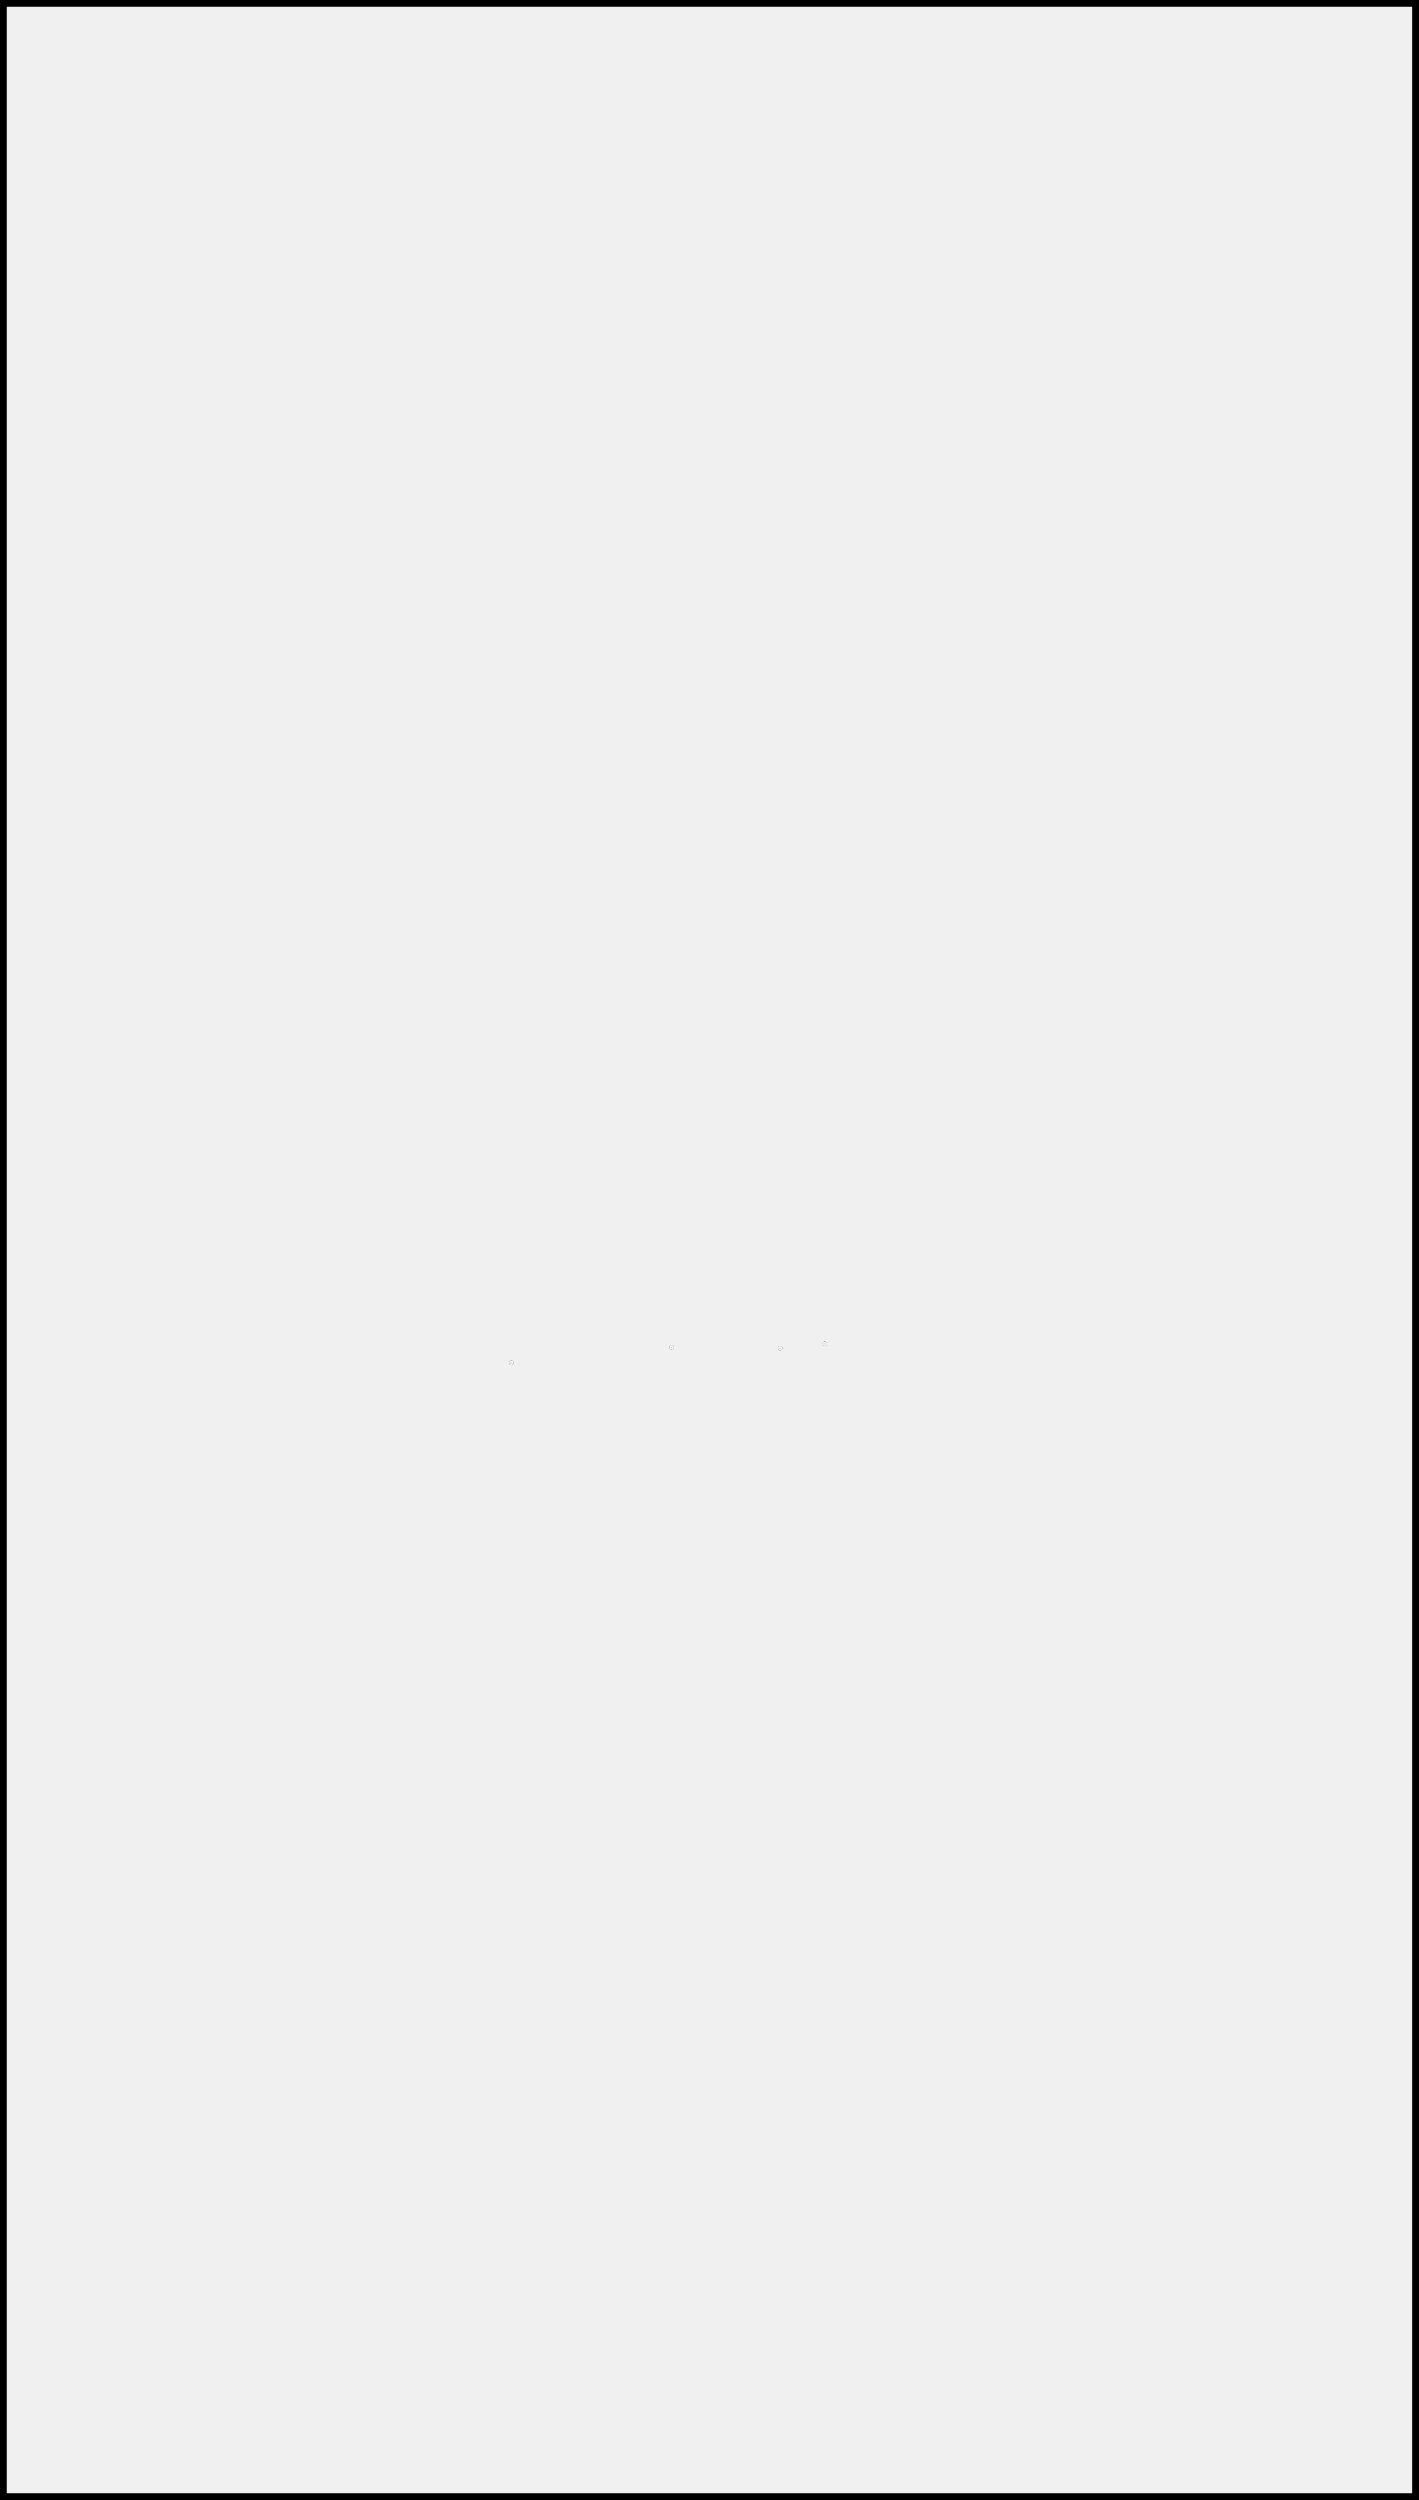
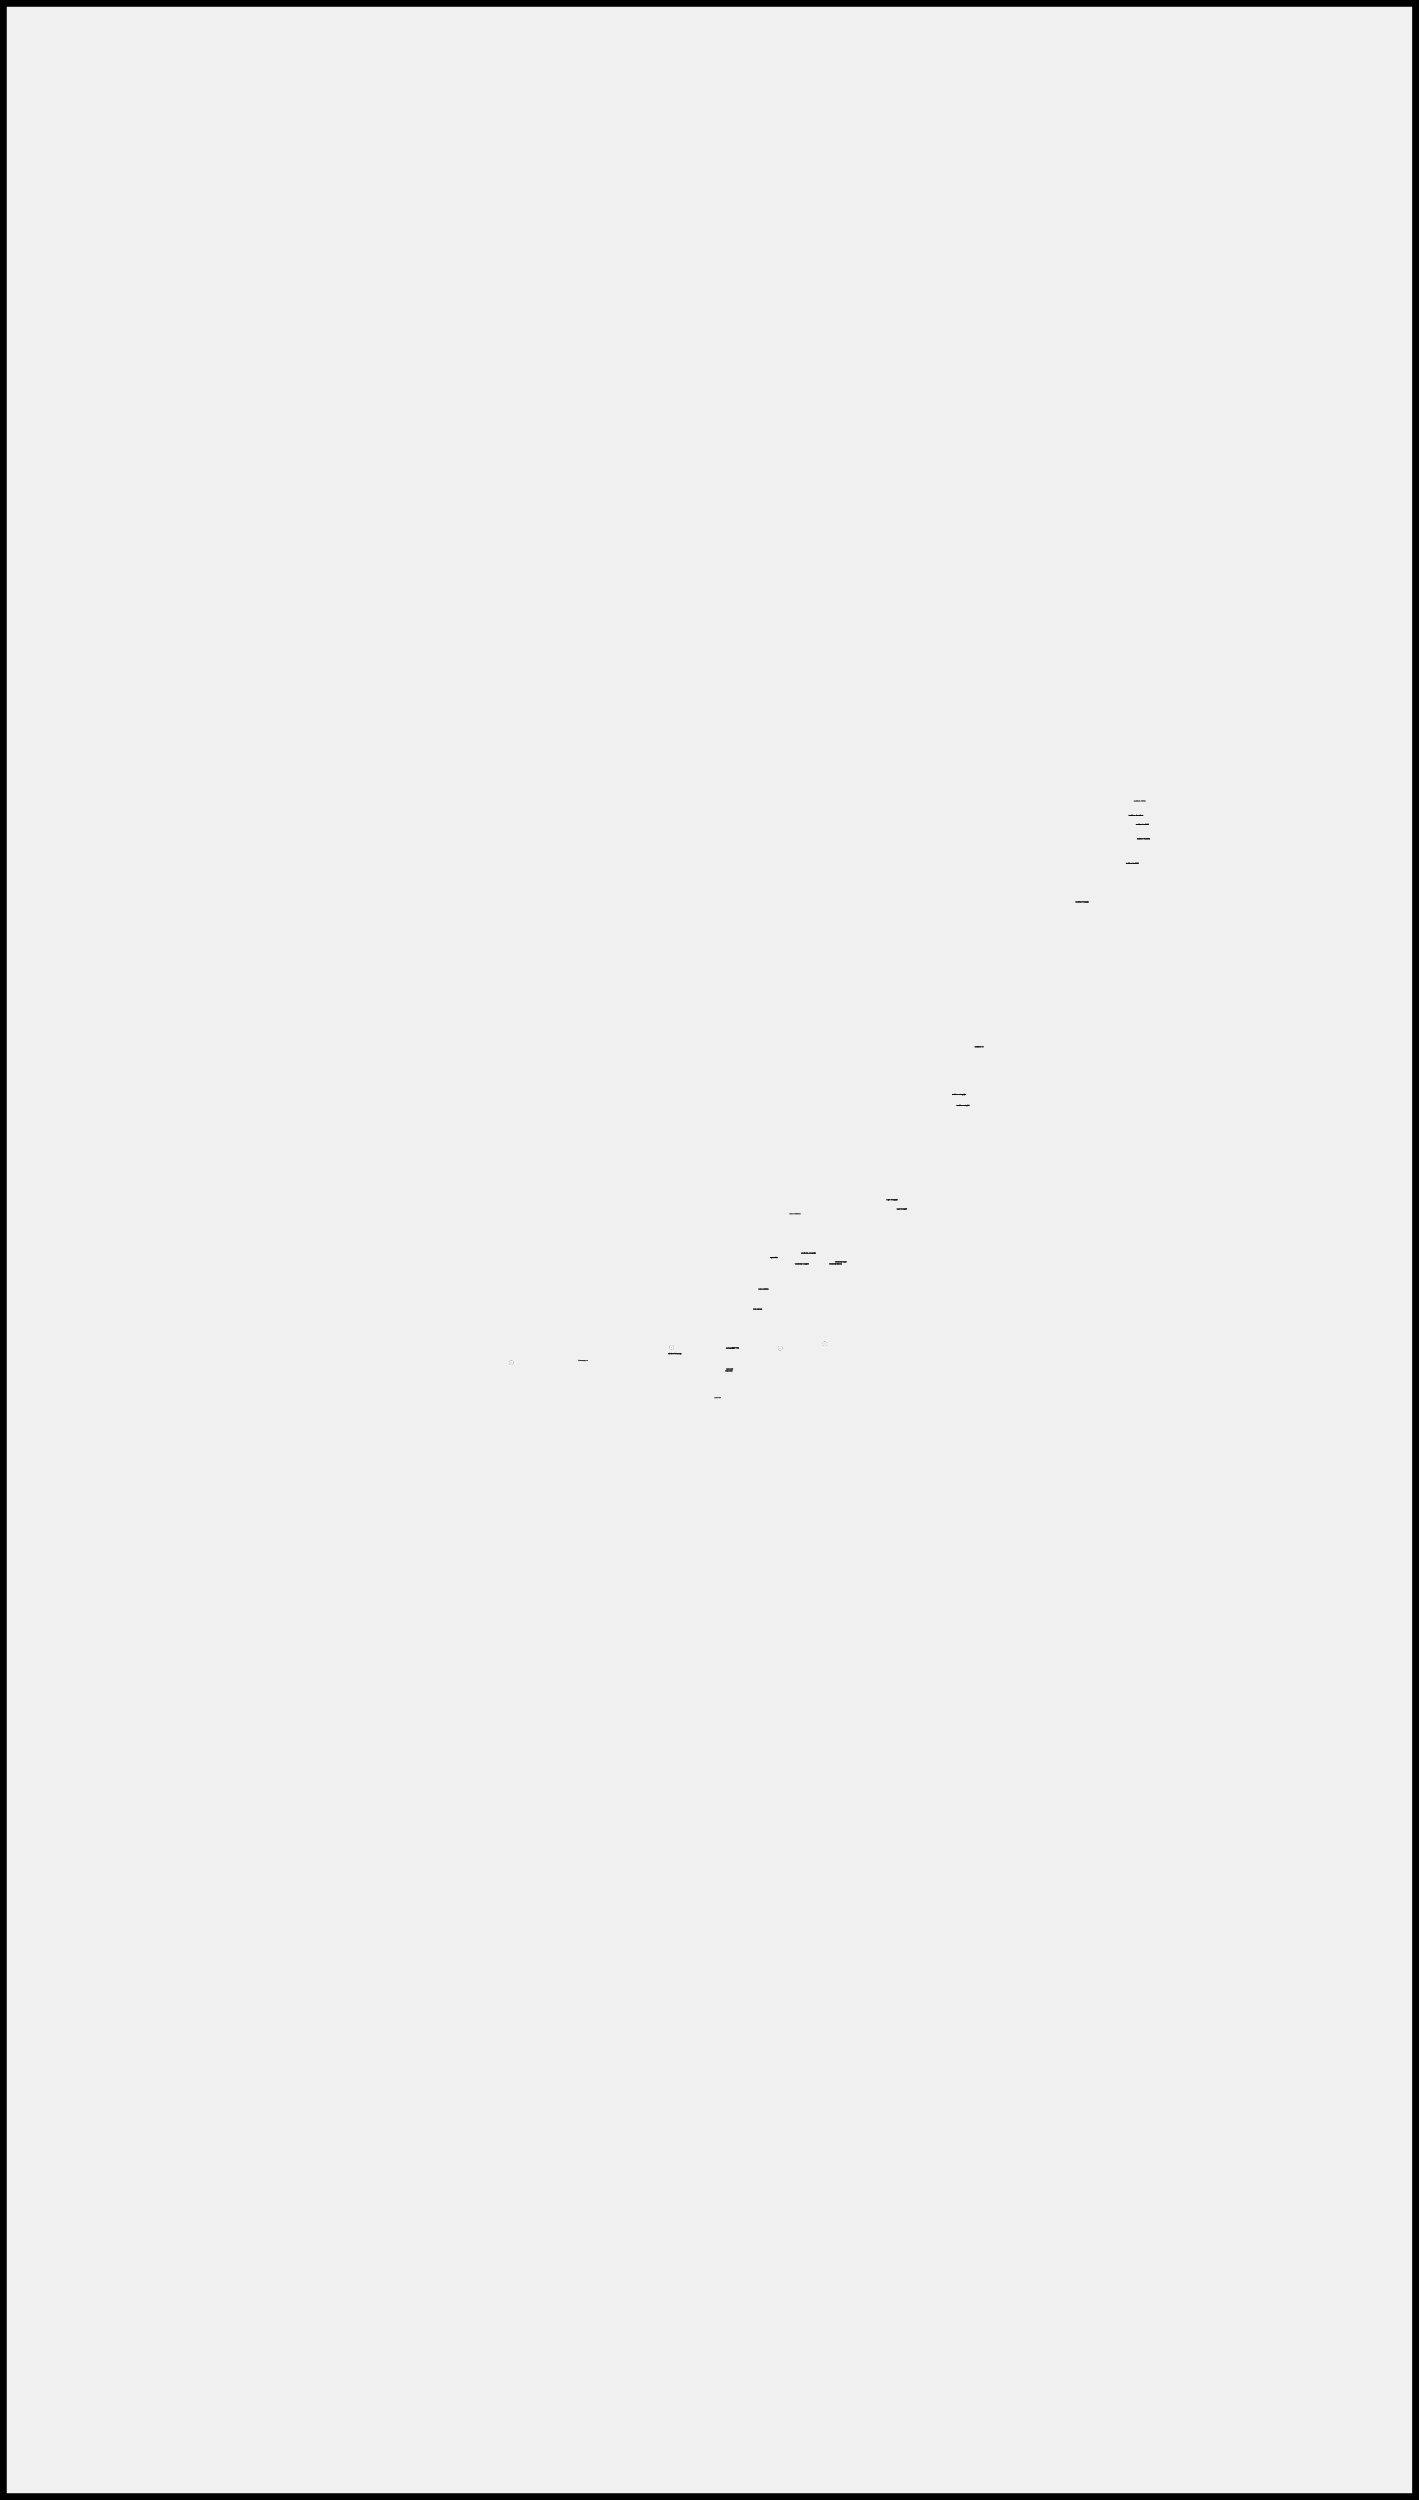
<svg xmlns="http://www.w3.org/2000/svg" width="1050" height="1850">
  <g transform="translate(525 925) rotate(30) scale(10000 -10000) translate(-106.8125 6.5925)">
    <path d="M106.76 -6.5 L106.865 -6.5 L106.865 -6.685 L106.76 -6.685 Z" fill="none" stroke="black" stroke-width="0.001" transform="translate(106.8125 -6.5925) rotate(30) translate(-106.8125 6.5925)" />
    <path d="M106.804 -6.607 L106.814 -6.6 L106.818 -6.598 L106.818 -6.599 L106.818 -6.599 L106.817 -6.595 L106.817 -6.593 L106.817 -6.591 L106.816 -6.587 L106.817 -6.591 L106.818 -6.59 L106.818 -6.589 L106.821 -6.589 L106.821 -6.589 L106.823 -6.583 L106.822 -6.583 L106.823 -6.574 L106.822 -6.574 L106.822 -6.57 L106.823 -6.557 L106.825 -6.552 L106.824 -6.55 L106.824 -6.55 L106.823 -6.549 L106.823 -6.548 L106.823 -6.549 L106.824 -6.549 L106.825 -6.55 L106.825 -6.552 L106.823 -6.557 L106.822 -6.57 L106.823 -6.573 L106.823 -6.574 L106.822 -6.583 L106.823 -6.583 L106.821 -6.589 L106.821 -6.589 L106.819 -6.59 L106.819 -6.59 L106.817 -6.591 L106.817 -6.593 L106.818 -6.595 L106.818 -6.6 L106.82 -6.612 L106.818 -6.6 L106.817 -6.598 L106.821 -6.596 L106.823 -6.594 L106.808 -6.604 Z" stroke="grey" stroke-width="0" fill="none" />
    <circle cx="106.804" cy="-12.607" r="15" transform="translate(106.804 -6.607107) scale(0.00001 -0.00001) translate(-106.804 6.607107) translate(106.8125 -6.5925) rotate(-30) translate(-106.8125 6.5925)" fill="white" stroke="black" stroke-width="2" />
    <circle cx="106.814" cy="-12.6" r="15" transform="translate(106.8137 -6.600178) scale(0.00001 -0.00001) translate(-106.8137 6.600178) translate(106.8125 -6.5925) rotate(-30) translate(-106.8125 6.5925)" fill="white" stroke="black" stroke-width="2" />
    <circle cx="106.821" cy="-12.596" r="15" transform="translate(106.8207 -6.596222) scale(0.00001 -0.00001) translate(-106.8207 6.596222) translate(106.8125 -6.5925) rotate(-30) translate(-106.8125 6.5925)" fill="white" stroke="black" stroke-width="2" />
    <circle cx="106.823" cy="-12.594" r="15" transform="translate(106.8234 -6.594293) scale(0.00001 -0.00001) translate(-106.8234 6.594293) translate(106.8125 -6.5925) rotate(-30) translate(-106.8125 6.5925)" fill="white" stroke="black" stroke-width="2" />
    <circle cx="106.804" cy="-12.607" r="15" transform="translate(106.804 -6.607107) scale(0.00001 -0.00001) translate(-106.804 6.607107) translate(106.8125 -6.5925) rotate(-30) translate(-106.8125 6.5925)" fill="white" stroke="none" />
    <circle cx="106.814" cy="-12.6" r="15" transform="translate(106.8137 -6.600178) scale(0.00001 -0.00001) translate(-106.8137 6.600178) translate(106.8125 -6.5925) rotate(-30) translate(-106.8125 6.5925)" fill="white" stroke="none" />
    <circle cx="106.821" cy="-12.596" r="15" transform="translate(106.8207 -6.596222) scale(0.00001 -0.00001) translate(-106.8207 6.596222) translate(106.8125 -6.5925) rotate(-30) translate(-106.8125 6.5925)" fill="white" stroke="none" />
    <circle cx="106.823" cy="-12.594" r="15" transform="translate(106.8234 -6.594293) scale(0.00001 -0.00001) translate(-106.8234 6.594293) translate(106.8125 -6.5925) rotate(-30) translate(-106.8125 6.5925)" fill="white" stroke="none" />
    <text x="106.804" y="-6.607" fill="black" text-anchor="middle" transform="translate(106.804 -6.607107) scale(0.00001 -0.00001) translate(-106.804 6.607107) translate(106.8125 -6.5925) rotate(-30) translate(-106.8125 6.5925)">17</text>
    <text x="106.814" y="-6.6" fill="black" text-anchor="middle" transform="translate(106.8137 -6.600178) scale(0.00001 -0.00001) translate(-106.8137 6.600178) translate(106.8125 -6.5925) rotate(-30) translate(-106.8125 6.5925)">17</text>
    <text x="106.821" y="-6.596" fill="black" text-anchor="middle" transform="translate(106.8207 -6.596222) scale(0.00001 -0.00001) translate(-106.8207 6.596222) translate(106.8125 -6.5925) rotate(-30) translate(-106.8125 6.5925)">17</text>
    <text x="106.823" y="-6.594" fill="black" text-anchor="middle" transform="translate(106.8234 -6.594293) scale(0.00001 -0.00001) translate(-106.8234 6.594293) translate(106.8125 -6.5925) rotate(-30) translate(-106.8125 6.5925)">17</text>
    <line x1="106.808" y1="-6.604" x2="106.814" y2="-6.601" style="stroke:rgb(255,0,0);stroke-width:0" />
+     <line x1="106.808" y1="-6.604" x2="106.814" y2="-6.601" style="stroke:rgb(0,0,0);stroke-width:0" />
+     <circle cx="106.808" cy="-6.604" fill="rgb(255,0,0)" r="0" />
+     <text x="106.808" y="-6.604" stroke="rgb(0,0,0)" transform="translate(106.8082 -6.604458),scale(0.00001 -0.00001),translate(-106.8082 6.604458),translate(106.8125 -6.5925),rotate(-30),translate(-106.8125 6.5925)">binamarga-pos
+ </text>
    <line x1="106.814" y1="-6.601" x2="106.817" y2="-6.598" style="stroke:rgb(255,0,0);stroke-width:0" />
+     <line x1="106.813" y1="-6.6" x2="106.817" y2="-6.598" style="stroke:rgb(0,0,0);stroke-width:0" />
+     <circle cx="106.814" cy="-6.601" fill="rgb(255,0,0)" r="0" />
+     <text x="106.814" y="-6.601" stroke="rgb(0,0,0)" transform="translate(106.8137 -6.6007),scale(0.00001 -0.00001),translate(-106.8137 6.6007),translate(106.8125 -6.5925),rotate(-30),translate(-106.8125 6.5925)">ciheuleut-binamarga
+ </text>
    <line x1="106.817" y1="-6.598" x2="106.818" y2="-6.598" style="stroke:rgb(255,0,0);stroke-width:0" />
+     <line x1="106.817" y1="-6.598" x2="106.817" y2="-6.598" style="stroke:rgb(0,0,0);stroke-width:0" />
+     <circle cx="106.817" cy="-6.598" fill="rgb(255,0,0)" r="0" />
+     <text x="106.817" y="-6.598" stroke="rgb(0,0,0)" transform="translate(106.8172 -6.5982),scale(0.00001 -0.00001),translate(-106.8172 6.5982),translate(106.8125 -6.5925),rotate(-30),translate(-106.8125 6.5925)">padi-jagung
+ </text>
    <line x1="106.818" y1="-6.598" x2="106.818" y2="-6.6" style="stroke:rgb(255,0,0);stroke-width:0" />
+     <line x1="106.818" y1="-6.598" x2="106.818" y2="-6.6" style="stroke:rgb(0,0,0);stroke-width:0" />
+     <circle cx="106.818" cy="-6.598" fill="rgb(255,0,0)" r="0" />
+     <text x="106.818" y="-6.598" stroke="rgb(0,0,0)" transform="translate(106.8176 -6.597952),scale(0.00001 -0.00001),translate(-106.8176 6.597952),translate(106.8125 -6.5925),rotate(-30),translate(-106.8125 6.5925)">padi-ramp
+ </text>
    <line x1="106.818" y1="-6.6" x2="106.818" y2="-6.6" style="stroke:rgb(255,0,0);stroke-width:0" />
+     <line x1="106.818" y1="-6.6" x2="106.818" y2="-6.599" style="stroke:rgb(0,0,0);stroke-width:0" />
+     <circle cx="106.818" cy="-6.6" fill="rgb(255,0,0)" r="0" />
+     <text x="106.818" y="-6.6" stroke="rgb(0,0,0)" transform="translate(106.818 -6.599689),scale(0.00001 -0.00001),translate(-106.818 6.599689),translate(106.8125 -6.5925),rotate(-30),translate(-106.8125 6.5925)">ramp-syam
+ </text>
    <line x1="106.818" y1="-6.6" x2="106.818" y2="-6.595" style="stroke:rgb(255,0,0);stroke-width:0" />
+     <line x1="106.818" y1="-6.6" x2="106.817" y2="-6.595" style="stroke:rgb(0,0,0);stroke-width:0" />
+     <circle cx="106.818" cy="-6.6" fill="rgb(255,0,0)" r="0" />
+     <text x="106.818" y="-6.6" stroke="rgb(0,0,0)" transform="translate(106.818 -6.599529),scale(0.00001 -0.00001),translate(-106.818 6.599529),translate(106.8125 -6.5925),rotate(-30),translate(-106.8125 6.5925)">syam-start
+ </text>
    <line x1="106.818" y1="-6.595" x2="106.817" y2="-6.593" style="stroke:rgb(255,0,0);stroke-width:0" />
+     <line x1="106.817" y1="-6.595" x2="106.817" y2="-6.593" style="stroke:rgb(0,0,0);stroke-width:0" />
+     <circle cx="106.818" cy="-6.595" fill="rgb(255,0,0)" r="0" />
+     <text x="106.818" y="-6.595" stroke="rgb(0,0,0)" transform="translate(106.8175 -6.594696),scale(0.00001 -0.00001),translate(-106.8175 6.594696),translate(106.8125 -6.5925),rotate(-30),translate(-106.8125 6.5925)">syam-papapia
+ </text>
    <line x1="106.817" y1="-6.593" x2="106.817" y2="-6.591" style="stroke:rgb(255,0,0);stroke-width:0" />
+     <line x1="106.817" y1="-6.593" x2="106.817" y2="-6.591" style="stroke:rgb(0,0,0);stroke-width:0" />
+     <circle cx="106.817" cy="-6.593" fill="rgb(255,0,0)" r="0" />
+     <text x="106.817" y="-6.593" stroke="rgb(0,0,0)" transform="translate(106.8171 -6.593217),scale(0.00001 -0.00001),translate(-106.8171 6.593217),translate(106.8125 -6.5925),rotate(-30),translate(-106.8125 6.5925)">syam-southturn
+ </text>
    <line x1="106.817" y1="-6.591" x2="106.816" y2="-6.587" style="stroke:rgb(255,0,0);stroke-width:0" />
+     <line x1="106.817" y1="-6.591" x2="106.816" y2="-6.587" style="stroke:rgb(0,0,0);stroke-width:0" />
+     <circle cx="106.817" cy="-6.591" fill="rgb(255,0,0)" r="0" />
+     <text x="106.817" y="-6.591" stroke="rgb(0,0,0)" transform="translate(106.8167 -6.590755),scale(0.00001 -0.00001),translate(-106.8167 6.590755),translate(106.8125 -6.5925),rotate(-30),translate(-106.8125 6.5925)">syam-tohir
+ </text>
    <line x1="106.816" y1="-6.587" x2="106.817" y2="-6.591" style="stroke:rgb(255,0,0);stroke-width:0" />
+     <line x1="106.816" y1="-6.587" x2="106.817" y2="-6.591" style="stroke:rgb(0,0,0);stroke-width:0" />
+     <circle cx="106.816" cy="-6.587" fill="rgb(255,0,0)" r="0" />
+     <text x="106.816" y="-6.587" stroke="rgb(0,0,0)" transform="translate(106.8163 -6.587249),scale(0.00001 -0.00001),translate(-106.8163 6.587249),translate(106.8125 -6.5925),rotate(-30),translate(-106.8125 6.5925)">syam-norththturn
+ </text>
    <line x1="106.817" y1="-6.591" x2="106.819" y2="-6.59" style="stroke:rgb(255,0,0);stroke-width:0" />
+     <line x1="106.817" y1="-6.591" x2="106.818" y2="-6.59" style="stroke:rgb(0,0,0);stroke-width:0" />
+     <circle cx="106.817" cy="-6.591" fill="rgb(255,0,0)" r="0" />
+     <text x="106.817" y="-6.591" stroke="rgb(0,0,0)" transform="translate(106.8167 -6.590755),scale(0.00001 -0.00001),translate(-106.8167 6.590755),translate(106.8125 -6.5925),rotate(-30),translate(-106.8125 6.5925)">syam-tohir
+ </text>
    <line x1="106.819" y1="-6.59" x2="106.819" y2="-6.589" style="stroke:rgb(255,0,0);stroke-width:0" />
+     <line x1="106.818" y1="-6.59" x2="106.818" y2="-6.589" style="stroke:rgb(0,0,0);stroke-width:0" />
+     <circle cx="106.819" cy="-6.59" fill="rgb(255,0,0)" r="0" />
+     <text x="106.819" y="-6.59" stroke="rgb(0,0,0)" transform="translate(106.8185 -6.590262),scale(0.00001 -0.00001),translate(-106.8185 6.590262),translate(106.8125 -6.5925),rotate(-30),translate(-106.8125 6.5925)">wiradiredja-swingleft
+ </text>
    <line x1="106.819" y1="-6.589" x2="106.821" y2="-6.589" style="stroke:rgb(255,0,0);stroke-width:0" />
+     <line x1="106.818" y1="-6.589" x2="106.821" y2="-6.589" style="stroke:rgb(0,0,0);stroke-width:0" />
+     <circle cx="106.819" cy="-6.589" fill="rgb(255,0,0)" r="0" />
+     <text x="106.819" y="-6.589" stroke="rgb(0,0,0)" transform="translate(106.8185 -6.58934),scale(0.00001 -0.00001),translate(-106.8185 6.58934),translate(106.8125 -6.5925),rotate(-30),translate(-106.8125 6.5925)">wiradiredja-swingright
+ </text>
    <line x1="106.821" y1="-6.589" x2="106.821" y2="-6.589" style="stroke:rgb(255,0,0);stroke-width:0" />
+     <line x1="106.821" y1="-6.589" x2="106.821" y2="-6.589" style="stroke:rgb(0,0,0);stroke-width:0" />
+     <circle cx="106.821" cy="-6.589" fill="rgb(255,0,0)" r="0" />
+     <text x="106.821" y="-6.589" stroke="rgb(0,0,0)" transform="translate(106.8207 -6.588988),scale(0.00001 -0.00001),translate(-106.8207 6.588988),translate(106.8125 -6.5925),rotate(-30),translate(-106.8125 6.5925)">wiradiredja-ikhwan
+ </text>
    <line x1="106.821" y1="-6.589" x2="106.823" y2="-6.583" style="stroke:rgb(255,0,0);stroke-width:0" />
+     <line x1="106.821" y1="-6.589" x2="106.823" y2="-6.583" style="stroke:rgb(0,0,0);stroke-width:0" />
+     <circle cx="106.821" cy="-6.589" fill="rgb(255,0,0)" r="0" />
+     <text x="106.821" y="-6.589" stroke="rgb(0,0,0)" transform="translate(106.821 -6.588642),scale(0.00001 -0.00001),translate(-106.821 6.588642),translate(106.8125 -6.5925),rotate(-30),translate(-106.8125 6.5925)">wiradiredja-sogiri
+ </text>
    <line x1="106.823" y1="-6.583" x2="106.822" y2="-6.583" style="stroke:rgb(255,0,0);stroke-width:0" />
+     <line x1="106.823" y1="-6.583" x2="106.822" y2="-6.583" style="stroke:rgb(0,0,0);stroke-width:0" />
+     <circle cx="106.823" cy="-6.583" fill="rgb(255,0,0)" r="0" />
+     <text x="106.823" y="-6.583" stroke="rgb(0,0,0)" transform="translate(106.823 -6.582969),scale(0.00001 -0.00001),translate(-106.823 6.582969),translate(106.8125 -6.5925),rotate(-30),translate(-106.8125 6.5925)">sogiri-swingleft
+ </text>
    <line x1="106.822" y1="-6.583" x2="106.823" y2="-6.574" style="stroke:rgb(255,0,0);stroke-width:0" />
+     <line x1="106.822" y1="-6.583" x2="106.823" y2="-6.574" style="stroke:rgb(0,0,0);stroke-width:0" />
+     <circle cx="106.822" cy="-6.583" fill="rgb(255,0,0)" r="0" />
+     <text x="106.822" y="-6.583" stroke="rgb(0,0,0)" transform="translate(106.822 -6.582757),scale(0.00001 -0.00001),translate(-106.822 6.582757),translate(106.8125 -6.5925),rotate(-30),translate(-106.8125 6.5925)">sogiri-swingright
+ </text>
    <line x1="106.823" y1="-6.574" x2="106.822" y2="-6.574" style="stroke:rgb(255,0,0);stroke-width:0" />
+     <line x1="106.823" y1="-6.574" x2="106.822" y2="-6.574" style="stroke:rgb(0,0,0);stroke-width:0" />
+     <circle cx="106.823" cy="-6.574" fill="rgb(255,0,0)" r="0" />
+     <text x="106.823" y="-6.574" stroke="rgb(0,0,0)" transform="translate(106.823 -6.574123),scale(0.00001 -0.00001),translate(-106.823 6.574123),translate(106.8125 -6.5925),rotate(-30),translate(-106.8125 6.5925)">tanahbaru-swingleft
+ </text>
    <line x1="106.822" y1="-6.574" x2="106.822" y2="-6.57" style="stroke:rgb(255,0,0);stroke-width:0" />
+     <line x1="106.822" y1="-6.574" x2="106.822" y2="-6.57" style="stroke:rgb(0,0,0);stroke-width:0" />
+     <circle cx="106.822" cy="-6.574" fill="rgb(255,0,0)" r="0" />
+     <text x="106.822" y="-6.574" stroke="rgb(0,0,0)" transform="translate(106.8223 -6.57359),scale(0.00001 -0.00001),translate(-106.8223 6.57359),translate(106.8125 -6.5925),rotate(-30),translate(-106.8125 6.5925)">tanahbaru-swingright
+ </text>
    <line x1="106.822" y1="-6.57" x2="106.823" y2="-6.557" style="stroke:rgb(255,0,0);stroke-width:0" />
+     <line x1="106.822" y1="-6.57" x2="106.823" y2="-6.557" style="stroke:rgb(0,0,0);stroke-width:0" />
+     <circle cx="106.822" cy="-6.57" fill="rgb(255,0,0)" r="0" />
+     <text x="106.822" y="-6.57" stroke="rgb(0,0,0)" transform="translate(106.822 -6.569689),scale(0.00001 -0.00001),translate(-106.822 6.569689),translate(106.8125 -6.5925),rotate(-30),translate(-106.8125 6.5925)">tanahbaru-tol
+ </text>
    <line x1="106.823" y1="-6.557" x2="106.825" y2="-6.552" style="stroke:rgb(255,0,0);stroke-width:0" />
+     <line x1="106.823" y1="-6.557" x2="106.825" y2="-6.552" style="stroke:rgb(0,0,0);stroke-width:0" />
+     <circle cx="106.823" cy="-6.557" fill="rgb(255,0,0)" r="0" />
+     <text x="106.823" y="-6.557" stroke="rgb(0,0,0)" transform="translate(106.8231 -6.556675),scale(0.00001 -0.00001),translate(-106.8231 6.556675),translate(106.8125 -6.5925),rotate(-30),translate(-106.8125 6.5925)">tanahbaru-bendright
+ </text>
    <line x1="106.825" y1="-6.552" x2="106.825" y2="-6.55" style="stroke:rgb(255,0,0);stroke-width:0" />
+     <line x1="106.825" y1="-6.552" x2="106.824" y2="-6.55" style="stroke:rgb(0,0,0);stroke-width:0" />
+     <circle cx="106.825" cy="-6.552" fill="rgb(255,0,0)" r="0" />
+     <text x="106.825" y="-6.552" stroke="rgb(0,0,0)" transform="translate(106.8249 -6.552337),scale(0.00001 -0.00001),translate(-106.8249 6.552337),translate(106.8125 -6.5925),rotate(-30),translate(-106.8125 6.5925)">tanahbaru-bendleft1
+ </text>
    <line x1="106.825" y1="-6.55" x2="106.824" y2="-6.549" style="stroke:rgb(255,0,0);stroke-width:0" />
+     <line x1="106.824" y1="-6.55" x2="106.824" y2="-6.55" style="stroke:rgb(0,0,0);stroke-width:0" />
+     <circle cx="106.825" cy="-6.55" fill="rgb(255,0,0)" r="0" />
+     <text x="106.825" y="-6.55" stroke="rgb(0,0,0)" transform="translate(106.8247 -6.550355),scale(0.00001 -0.00001),translate(-106.8247 6.550355),translate(106.8125 -6.5925),rotate(-30),translate(-106.8125 6.5925)">tanahbaru-bendleft2
+ </text>
    <line x1="106.824" y1="-6.549" x2="106.823" y2="-6.549" style="stroke:rgb(255,0,0);stroke-width:0" />
+     <line x1="106.824" y1="-6.55" x2="106.823" y2="-6.549" style="stroke:rgb(0,0,0);stroke-width:0" />
+     <circle cx="106.824" cy="-6.549" fill="rgb(255,0,0)" r="0" />
+     <text x="106.824" y="-6.549" stroke="rgb(0,0,0)" transform="translate(106.8241 -6.54948),scale(0.00001 -0.00001),translate(-106.8241 6.54948),translate(106.8125 -6.5925),rotate(-30),translate(-106.8125 6.5925)">tanahbaru-bendleft3
+ </text>
    <line x1="106.823" y1="-6.549" x2="106.823" y2="-6.548" style="stroke:rgb(255,0,0);stroke-width:0" />
+     <line x1="106.823" y1="-6.549" x2="106.823" y2="-6.548" style="stroke:rgb(0,0,0);stroke-width:0" />
+     <circle cx="106.823" cy="-6.549" fill="rgb(255,0,0)" r="0" />
+     <text x="106.823" y="-6.549" stroke="rgb(0,0,0)" transform="translate(106.8233 -6.549161),scale(0.00001 -0.00001),translate(-106.8233 6.549161),translate(106.8125 -6.5925),rotate(-30),translate(-106.8125 6.5925)">tanahbaru-almostthere
+ </text>
    <line x1="106.823" y1="-6.548" x2="106.823" y2="-6.549" style="stroke:rgb(255,0,0);stroke-width:0" />
+     <line x1="106.823" y1="-6.548" x2="106.823" y2="-6.549" style="stroke:rgb(0,0,0);stroke-width:0" />
+     <circle cx="106.823" cy="-6.548" fill="rgb(255,0,0)" r="0" />
+     <text x="106.823" y="-6.548" stroke="rgb(0,0,0)" transform="translate(106.8231 -6.548052),scale(0.00001 -0.00001),translate(-106.8231 6.548052),translate(106.8125 -6.5925),rotate(-30),translate(-106.8125 6.5925)">tanahbaru-cibuluh
+ </text>
    <line x1="106.823" y1="-6.549" x2="106.824" y2="-6.549" style="stroke:rgb(255,0,0);stroke-width:0" />
+     <line x1="106.823" y1="-6.549" x2="106.824" y2="-6.549" style="stroke:rgb(0,0,0);stroke-width:0" />
+     <circle cx="106.823" cy="-6.549" fill="rgb(255,0,0)" r="0" />
+     <text x="106.823" y="-6.549" stroke="rgb(0,0,0)" transform="translate(106.8233 -6.549161),scale(0.00001 -0.00001),translate(-106.8233 6.549161),translate(106.8125 -6.5925),rotate(-30),translate(-106.8125 6.5925)">tanahbaru-almostthere
+ </text>
    <line x1="106.824" y1="-6.549" x2="106.825" y2="-6.55" style="stroke:rgb(255,0,0);stroke-width:0" />
+     <line x1="106.824" y1="-6.549" x2="106.825" y2="-6.55" style="stroke:rgb(0,0,0);stroke-width:0" />
+     <circle cx="106.824" cy="-6.549" fill="rgb(255,0,0)" r="0" />
+     <text x="106.824" y="-6.549" stroke="rgb(0,0,0)" transform="translate(106.8241 -6.54948),scale(0.00001 -0.00001),translate(-106.8241 6.54948),translate(106.8125 -6.5925),rotate(-30),translate(-106.8125 6.5925)">tanahbaru-bendleft3
+ </text>
    <line x1="106.825" y1="-6.55" x2="106.825" y2="-6.552" style="stroke:rgb(255,0,0);stroke-width:0" />
+     <line x1="106.825" y1="-6.55" x2="106.825" y2="-6.552" style="stroke:rgb(0,0,0);stroke-width:0" />
+     <circle cx="106.825" cy="-6.55" fill="rgb(255,0,0)" r="0" />
+     <text x="106.825" y="-6.55" stroke="rgb(0,0,0)" transform="translate(106.8247 -6.550355),scale(0.00001 -0.00001),translate(-106.8247 6.550355),translate(106.8125 -6.5925),rotate(-30),translate(-106.8125 6.5925)">tanahbaru-bendleft2
+ </text>
    <line x1="106.825" y1="-6.552" x2="106.823" y2="-6.557" style="stroke:rgb(255,0,0);stroke-width:0" />
+     <line x1="106.825" y1="-6.552" x2="106.823" y2="-6.557" style="stroke:rgb(0,0,0);stroke-width:0" />
+     <circle cx="106.825" cy="-6.552" fill="rgb(255,0,0)" r="0" />
+     <text x="106.825" y="-6.552" stroke="rgb(0,0,0)" transform="translate(106.8249 -6.552337),scale(0.00001 -0.00001),translate(-106.8249 6.552337),translate(106.8125 -6.5925),rotate(-30),translate(-106.8125 6.5925)">tanahbaru-bendleft1
+ </text>
    <line x1="106.823" y1="-6.557" x2="106.822" y2="-6.57" style="stroke:rgb(255,0,0);stroke-width:0" />
+     <line x1="106.823" y1="-6.557" x2="106.822" y2="-6.57" style="stroke:rgb(0,0,0);stroke-width:0" />
+     <circle cx="106.823" cy="-6.557" fill="rgb(255,0,0)" r="0" />
+     <text x="106.823" y="-6.557" stroke="rgb(0,0,0)" transform="translate(106.8231 -6.556675),scale(0.00001 -0.00001),translate(-106.8231 6.556675),translate(106.8125 -6.5925),rotate(-30),translate(-106.8125 6.5925)">tanahbaru-bendright
+ </text>
    <line x1="106.822" y1="-6.57" x2="106.822" y2="-6.574" style="stroke:rgb(255,0,0);stroke-width:0" />
+     <line x1="106.822" y1="-6.57" x2="106.823" y2="-6.574" style="stroke:rgb(0,0,0);stroke-width:0" />
+     <circle cx="106.822" cy="-6.57" fill="rgb(255,0,0)" r="0" />
+     <text x="106.822" y="-6.57" stroke="rgb(0,0,0)" transform="translate(106.822 -6.569689),scale(0.00001 -0.00001),translate(-106.822 6.569689),translate(106.8125 -6.5925),rotate(-30),translate(-106.8125 6.5925)">tanahbaru-tol
+ </text>
    <line x1="106.822" y1="-6.574" x2="106.823" y2="-6.574" style="stroke:rgb(255,0,0);stroke-width:0" />
+     <line x1="106.822" y1="-6.573" x2="106.823" y2="-6.574" style="stroke:rgb(0,0,0);stroke-width:0" />
+     <circle cx="106.822" cy="-6.574" fill="rgb(255,0,0)" r="0" />
+     <text x="106.822" y="-6.574" stroke="rgb(0,0,0)" transform="translate(106.8223 -6.57359),scale(0.00001 -0.00001),translate(-106.8223 6.57359),translate(106.8125 -6.5925),rotate(-30),translate(-106.8125 6.5925)">tanahbaru-swingright
+ </text>
    <line x1="106.823" y1="-6.574" x2="106.822" y2="-6.583" style="stroke:rgb(255,0,0);stroke-width:0" />
+     <line x1="106.823" y1="-6.574" x2="106.822" y2="-6.583" style="stroke:rgb(0,0,0);stroke-width:0" />
+     <circle cx="106.823" cy="-6.574" fill="rgb(255,0,0)" r="0" />
+     <text x="106.823" y="-6.574" stroke="rgb(0,0,0)" transform="translate(106.823 -6.574123),scale(0.00001 -0.00001),translate(-106.823 6.574123),translate(106.8125 -6.5925),rotate(-30),translate(-106.8125 6.5925)">tanahbaru-swingleft
+ </text>
    <line x1="106.822" y1="-6.583" x2="106.823" y2="-6.583" style="stroke:rgb(255,0,0);stroke-width:0" />
+     <line x1="106.822" y1="-6.583" x2="106.823" y2="-6.583" style="stroke:rgb(0,0,0);stroke-width:0" />
+     <circle cx="106.822" cy="-6.583" fill="rgb(255,0,0)" r="0" />
+     <text x="106.822" y="-6.583" stroke="rgb(0,0,0)" transform="translate(106.822 -6.582757),scale(0.00001 -0.00001),translate(-106.822 6.582757),translate(106.8125 -6.5925),rotate(-30),translate(-106.8125 6.5925)">sogiri-swingright
+ </text>
    <line x1="106.823" y1="-6.583" x2="106.821" y2="-6.589" style="stroke:rgb(255,0,0);stroke-width:0" />
+     <line x1="106.823" y1="-6.583" x2="106.821" y2="-6.589" style="stroke:rgb(0,0,0);stroke-width:0" />
+     <circle cx="106.823" cy="-6.583" fill="rgb(255,0,0)" r="0" />
+     <text x="106.823" y="-6.583" stroke="rgb(0,0,0)" transform="translate(106.823 -6.582969),scale(0.00001 -0.00001),translate(-106.823 6.582969),translate(106.8125 -6.5925),rotate(-30),translate(-106.8125 6.5925)">sogiri-swingleft
+ </text>
    <line x1="106.821" y1="-6.589" x2="106.821" y2="-6.589" style="stroke:rgb(255,0,0);stroke-width:0" />
+     <line x1="106.821" y1="-6.589" x2="106.821" y2="-6.589" style="stroke:rgb(0,0,0);stroke-width:0" />
+     <circle cx="106.821" cy="-6.589" fill="rgb(255,0,0)" r="0" />
+     <text x="106.821" y="-6.589" stroke="rgb(0,0,0)" transform="translate(106.821 -6.588642),scale(0.00001 -0.00001),translate(-106.821 6.588642),translate(106.8125 -6.5925),rotate(-30),translate(-106.8125 6.5925)">wiradiredja-sogiri
+ </text>
    <line x1="106.821" y1="-6.589" x2="106.819" y2="-6.589" style="stroke:rgb(255,0,0);stroke-width:0" />
+     <line x1="106.821" y1="-6.589" x2="106.819" y2="-6.59" style="stroke:rgb(0,0,0);stroke-width:0" />
+     <circle cx="106.821" cy="-6.589" fill="rgb(255,0,0)" r="0" />
+     <text x="106.821" y="-6.589" stroke="rgb(0,0,0)" transform="translate(106.8207 -6.588988),scale(0.00001 -0.00001),translate(-106.8207 6.588988),translate(106.8125 -6.5925),rotate(-30),translate(-106.8125 6.5925)">wiradiredja-ikhwan
+ </text>
    <line x1="106.819" y1="-6.589" x2="106.819" y2="-6.59" style="stroke:rgb(255,0,0);stroke-width:0" />
+     <line x1="106.819" y1="-6.589" x2="106.819" y2="-6.59" style="stroke:rgb(0,0,0);stroke-width:0" />
+     <circle cx="106.819" cy="-6.589" fill="rgb(255,0,0)" r="0" />
+     <text x="106.819" y="-6.589" stroke="rgb(0,0,0)" transform="translate(106.8185 -6.58934),scale(0.00001 -0.00001),translate(-106.8185 6.58934),translate(106.8125 -6.5925),rotate(-30),translate(-106.8125 6.5925)">wiradiredja-swingright
+ </text>
    <line x1="106.819" y1="-6.59" x2="106.817" y2="-6.591" style="stroke:rgb(255,0,0);stroke-width:0" />
+     <line x1="106.819" y1="-6.59" x2="106.817" y2="-6.591" style="stroke:rgb(0,0,0);stroke-width:0" />
+     <circle cx="106.819" cy="-6.59" fill="rgb(255,0,0)" r="0" />
+     <text x="106.819" y="-6.59" stroke="rgb(0,0,0)" transform="translate(106.8185 -6.590262),scale(0.00001 -0.00001),translate(-106.8185 6.590262),translate(106.8125 -6.5925),rotate(-30),translate(-106.8125 6.5925)">wiradiredja-swingleft
+ </text>
    <line x1="106.817" y1="-6.591" x2="106.817" y2="-6.593" style="stroke:rgb(255,0,0);stroke-width:0" />
+     <line x1="106.817" y1="-6.591" x2="106.817" y2="-6.593" style="stroke:rgb(0,0,0);stroke-width:0" />
+     <circle cx="106.817" cy="-6.591" fill="rgb(255,0,0)" r="0" />
+     <text x="106.817" y="-6.591" stroke="rgb(0,0,0)" transform="translate(106.8167 -6.590755),scale(0.00001 -0.00001),translate(-106.8167 6.590755),translate(106.8125 -6.5925),rotate(-30),translate(-106.8125 6.5925)">syam-tohir
+ </text>
    <line x1="106.817" y1="-6.593" x2="106.818" y2="-6.595" style="stroke:rgb(255,0,0);stroke-width:0" />
+     <line x1="106.817" y1="-6.593" x2="106.818" y2="-6.595" style="stroke:rgb(0,0,0);stroke-width:0" />
+     <circle cx="106.817" cy="-6.593" fill="rgb(255,0,0)" r="0" />
+     <text x="106.817" y="-6.593" stroke="rgb(0,0,0)" transform="translate(106.8171 -6.593217),scale(0.00001 -0.00001),translate(-106.8171 6.593217),translate(106.8125 -6.5925),rotate(-30),translate(-106.8125 6.5925)">syam-southturn
+ </text>
    <line x1="106.818" y1="-6.595" x2="106.818" y2="-6.6" style="stroke:rgb(255,0,0);stroke-width:0" />
+     <line x1="106.818" y1="-6.595" x2="106.818" y2="-6.6" style="stroke:rgb(0,0,0);stroke-width:0" />
+     <circle cx="106.818" cy="-6.595" fill="rgb(255,0,0)" r="0" />
+     <text x="106.818" y="-6.595" stroke="rgb(0,0,0)" transform="translate(106.8175 -6.594696),scale(0.00001 -0.00001),translate(-106.8175 6.594696),translate(106.8125 -6.5925),rotate(-30),translate(-106.8125 6.5925)">syam-papapia
+ </text>
    <line x1="106.818" y1="-6.6" x2="106.818" y2="-6.602" style="stroke:rgb(255,0,0);stroke-width:0" />
+     <line x1="106.818" y1="-6.6" x2="106.818" y2="-6.602" style="stroke:rgb(0,0,0);stroke-width:0" />
+     <circle cx="106.818" cy="-6.6" fill="rgb(255,0,0)" r="0" />
+     <text x="106.818" y="-6.6" stroke="rgb(0,0,0)" transform="translate(106.818 -6.599529),scale(0.00001 -0.00001),translate(-106.818 6.599529),translate(106.8125 -6.5925),rotate(-30),translate(-106.8125 6.5925)">syam-start
+ </text>
    <line x1="106.818" y1="-6.602" x2="106.818" y2="-6.6" style="stroke:rgb(255,0,0);stroke-width:0" />
+     <line x1="106.818" y1="-6.602" x2="106.818" y2="-6.6" style="stroke:rgb(0,0,0);stroke-width:0" />
+     <circle cx="106.818" cy="-6.602" fill="rgb(255,0,0)" r="0" />
+     <text x="106.818" y="-6.602" stroke="rgb(0,0,0)" transform="translate(106.8183 -6.601805),scale(0.00001 -0.00001),translate(-106.8183 6.601805),translate(106.8125 -6.5925),rotate(-30),translate(-106.8125 6.5925)">syam-turn
+ </text>
    <line x1="106.818" y1="-6.6" x2="106.818" y2="-6.598" style="stroke:rgb(255,0,0);stroke-width:0" />
+     <line x1="106.818" y1="-6.6" x2="106.817" y2="-6.598" style="stroke:rgb(0,0,0);stroke-width:0" />
+     <circle cx="106.818" cy="-6.6" fill="rgb(255,0,0)" r="0" />
+     <text x="106.818" y="-6.6" stroke="rgb(0,0,0)" transform="translate(106.818 -6.599689),scale(0.00001 -0.00001),translate(-106.818 6.599689),translate(106.8125 -6.5925),rotate(-30),translate(-106.8125 6.5925)">ramp-syam
+ </text>
    <line x1="106.818" y1="-6.598" x2="106.817" y2="-6.598" style="stroke:rgb(255,0,0);stroke-width:0" />
+     <line x1="106.818" y1="-6.598" x2="106.817" y2="-6.598" style="stroke:rgb(0,0,0);stroke-width:0" />
+     <circle cx="106.818" cy="-6.598" fill="rgb(255,0,0)" r="0" />
+     <text x="106.818" y="-6.598" stroke="rgb(0,0,0)" transform="translate(106.8176 -6.597952),scale(0.00001 -0.00001),translate(-106.8176 6.597952),translate(106.8125 -6.5925),rotate(-30),translate(-106.8125 6.5925)">padi-ramp
+ </text>
    <line x1="106.817" y1="-6.598" x2="106.814" y2="-6.601" style="stroke:rgb(255,0,0);stroke-width:0" />
+     <line x1="106.817" y1="-6.599" x2="106.814" y2="-6.601" style="stroke:rgb(0,0,0);stroke-width:0" />
+     <circle cx="106.817" cy="-6.598" fill="rgb(255,0,0)" r="0" />
+     <text x="106.817" y="-6.598" stroke="rgb(0,0,0)" transform="translate(106.8172 -6.5982),scale(0.00001 -0.00001),translate(-106.8172 6.5982),translate(106.8125 -6.5925),rotate(-30),translate(-106.8125 6.5925)">padi-jagung
+ </text>
    <line x1="106.814" y1="-6.601" x2="106.808" y2="-6.604" style="stroke:rgb(255,0,0);stroke-width:0" />
+     <line x1="106.814" y1="-6.601" x2="106.808" y2="-6.605" style="stroke:rgb(0,0,0);stroke-width:0" />
+     <circle cx="106.814" cy="-6.601" fill="rgb(255,0,0)" r="0" />
+     <text x="106.814" y="-6.601" stroke="rgb(0,0,0)" transform="translate(106.8137 -6.6007),scale(0.00001 -0.00001),translate(-106.8137 6.6007),translate(106.8125 -6.5925),rotate(-30),translate(-106.8125 6.5925)">ciheuleut-binamarga
+ </text>
  </g>
</svg>
